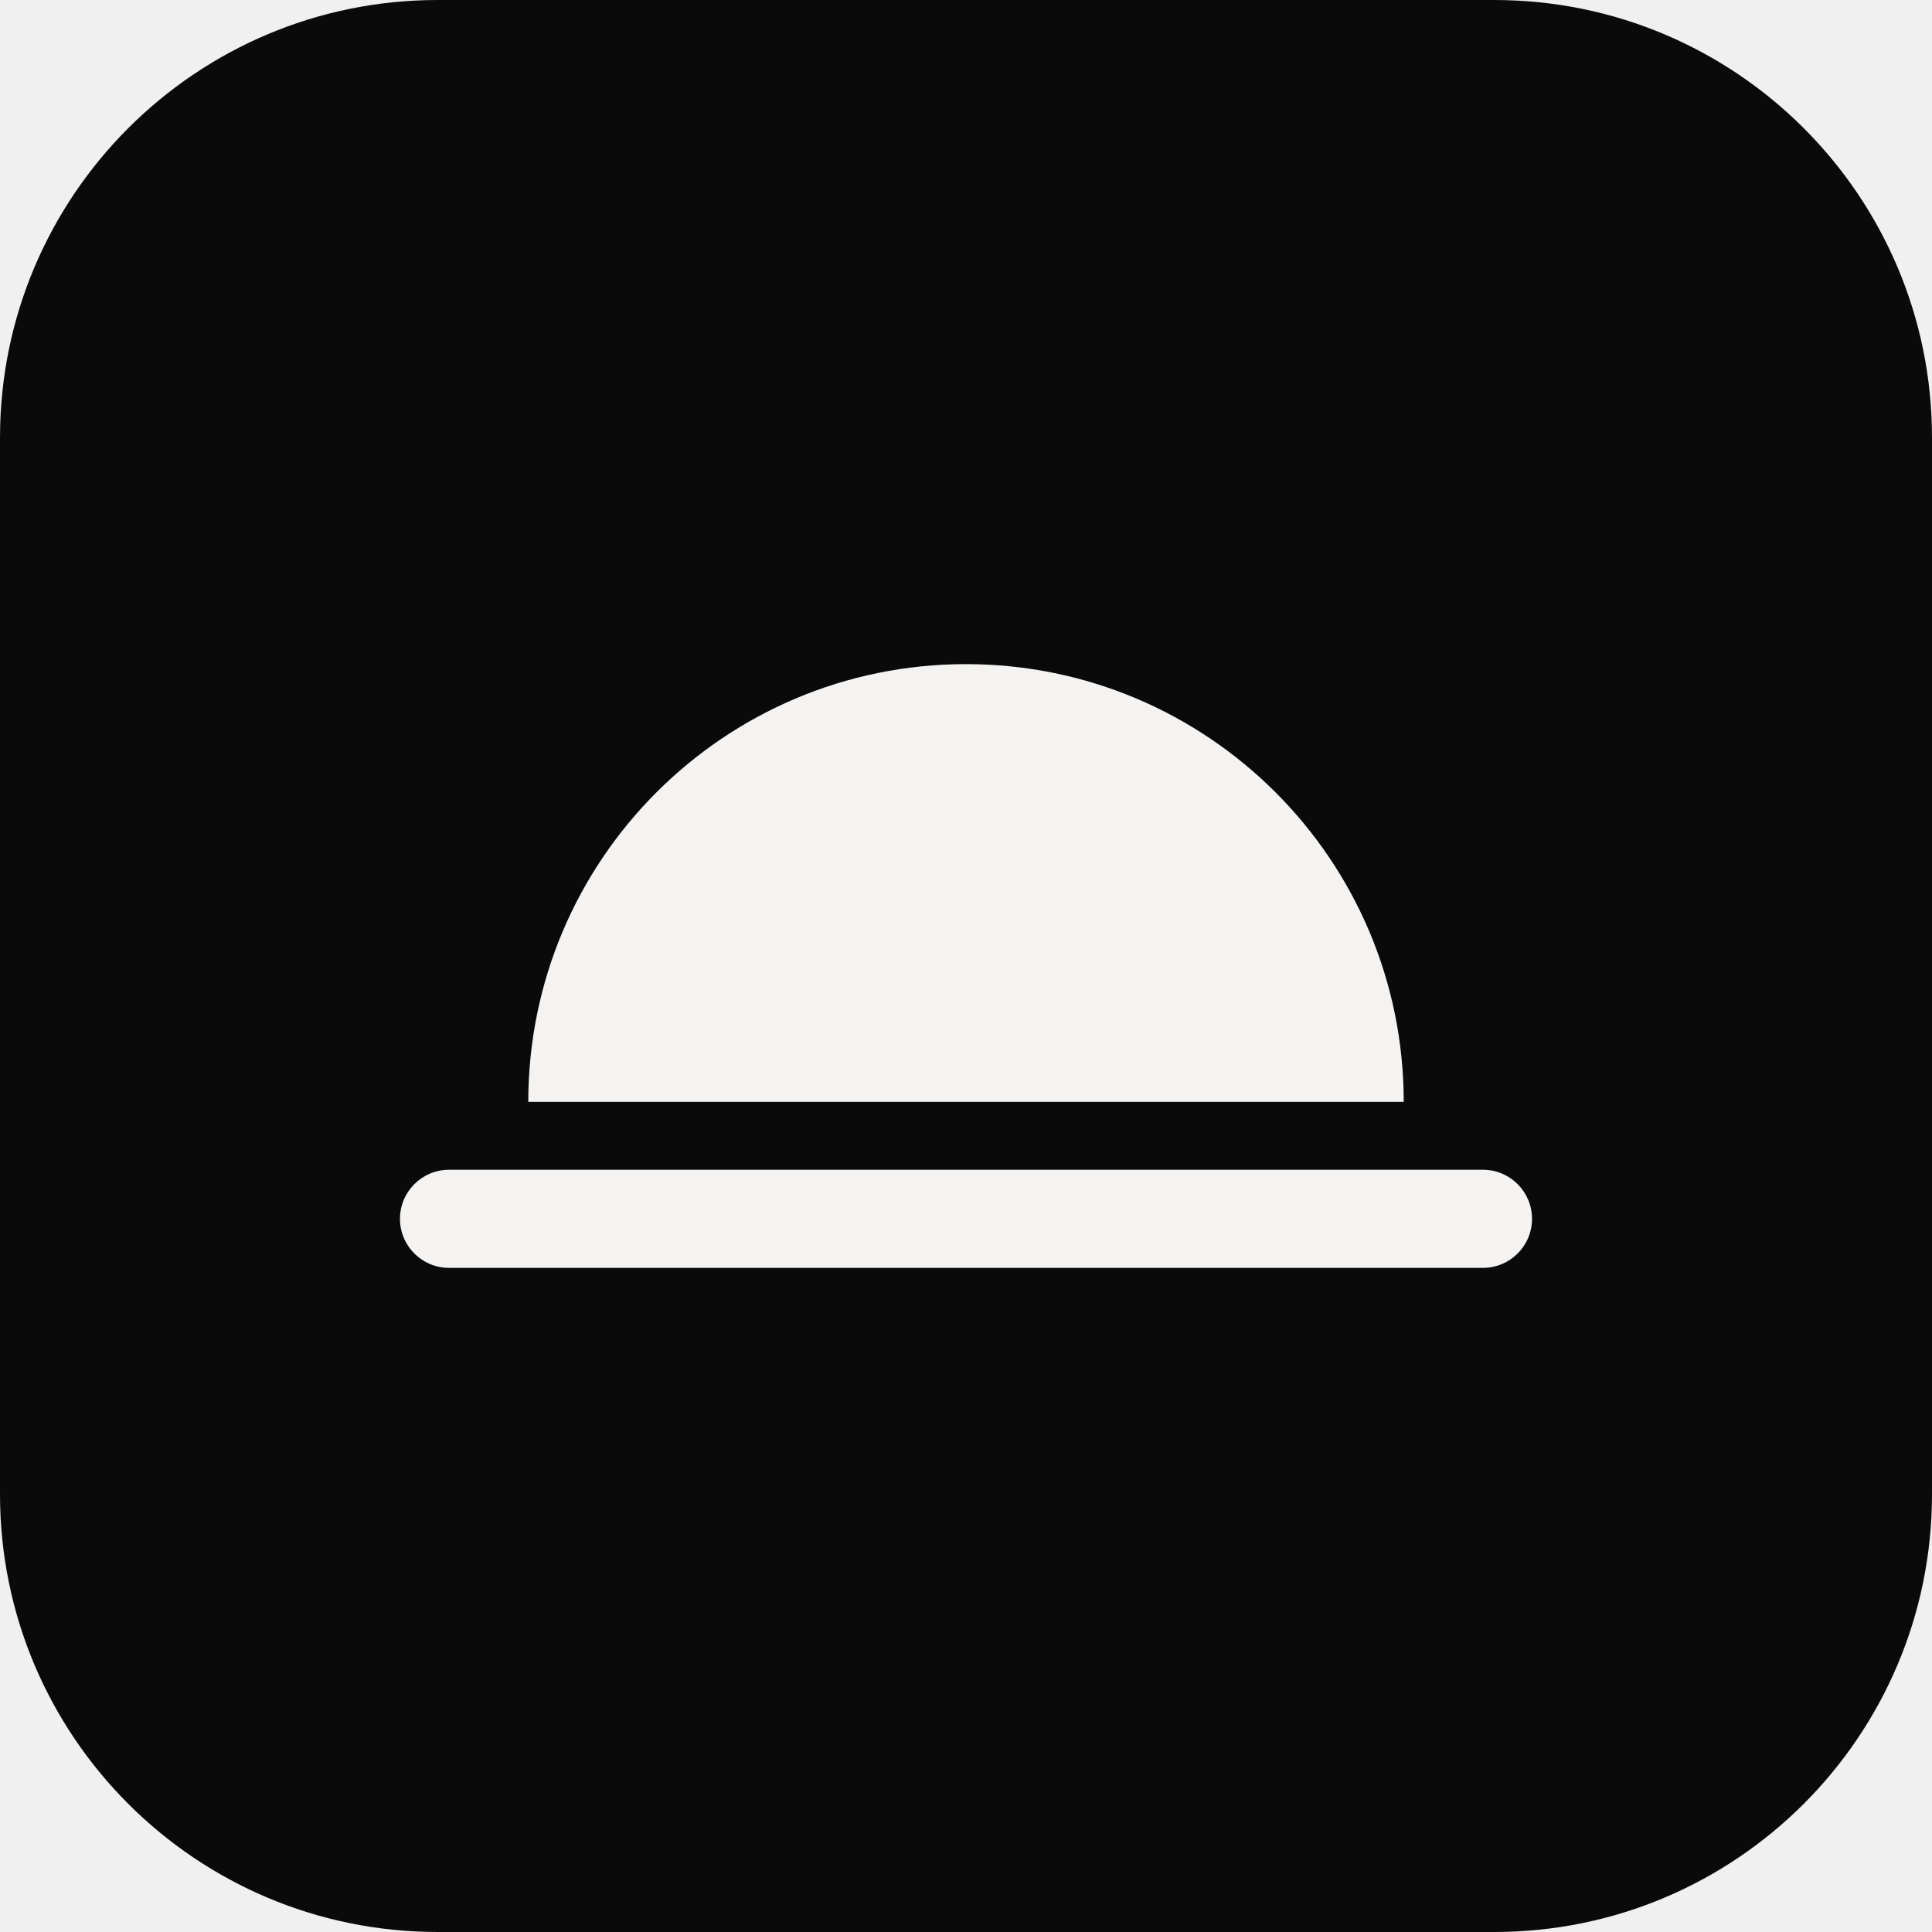
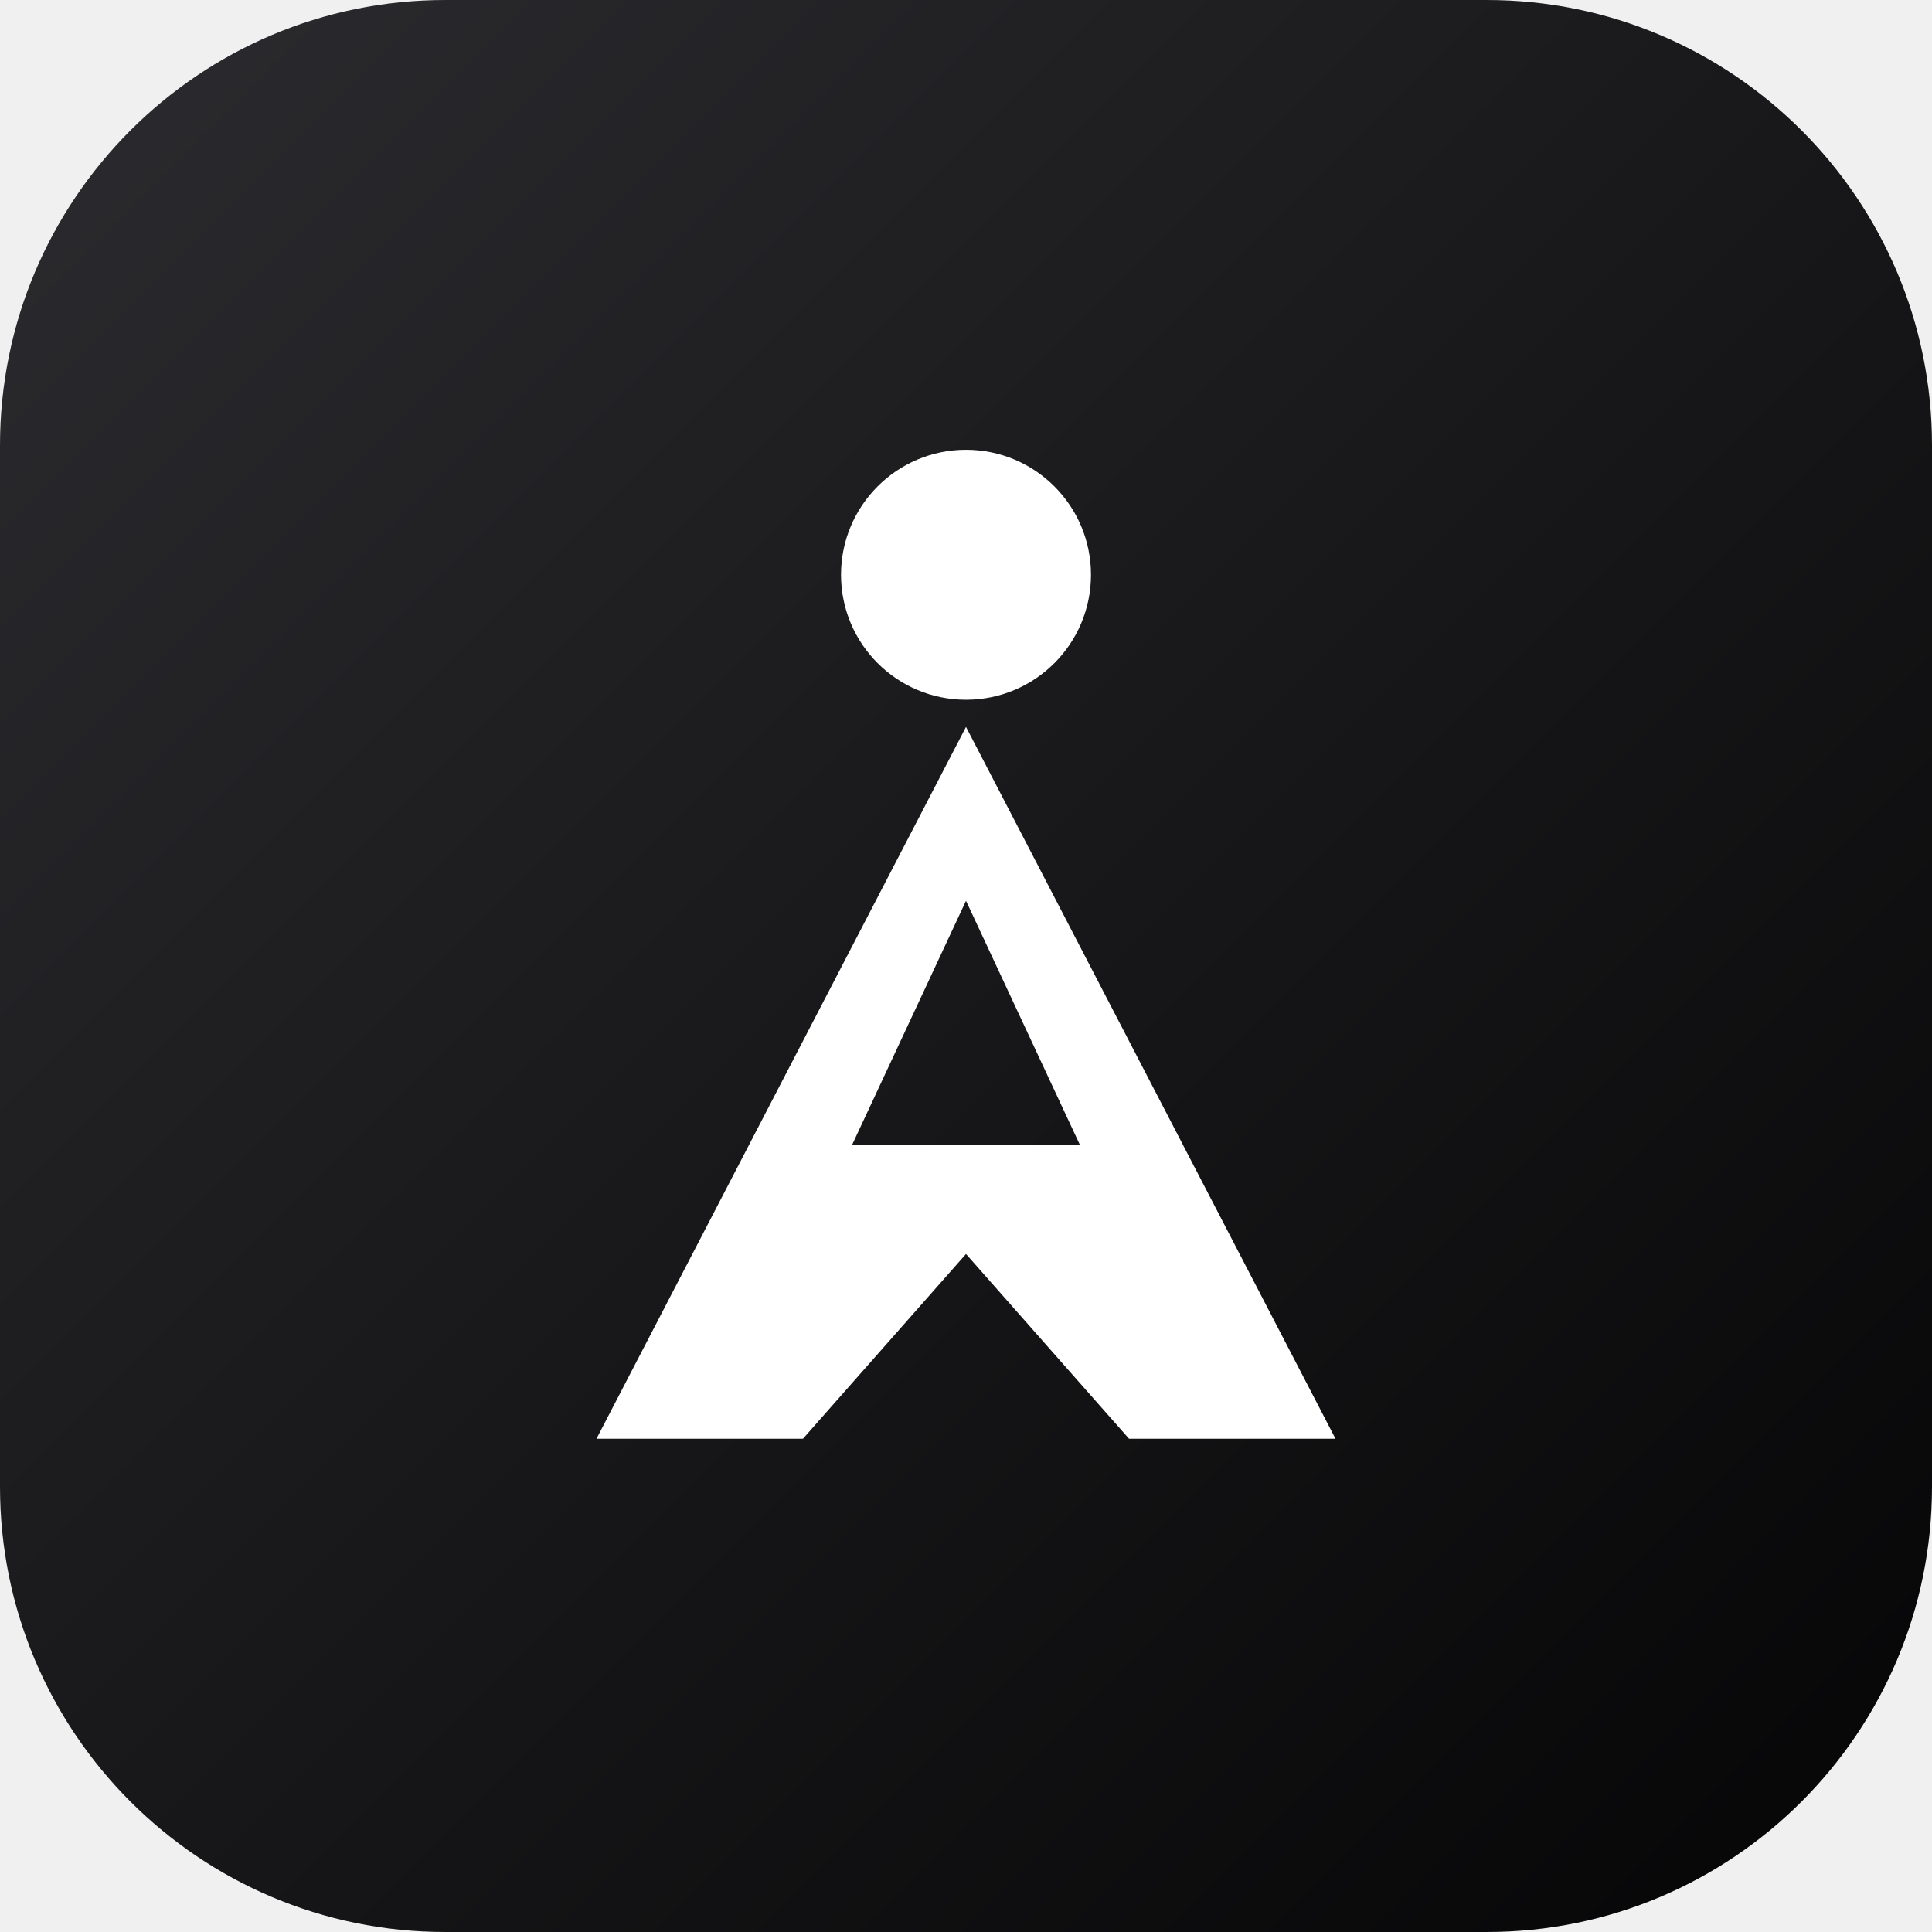
- <svg xmlns="http://www.w3.org/2000/svg" width="512" height="512" viewBox="0 0 512 512" fill="none">
-   <rect width="512" height="512" rx="116" fill="#0A0A0A" />
-   <path d="M140 292 A116 116 0 0 1 372 292 Z" fill="#F4F3F1" />
-   <rect x="106" y="310" width="300" height="26" rx="13" fill="#F4F3F1" />
+ <svg xmlns="http://www.w3.org/2000/svg" viewBox="0 0 512 512" width="512" height="512" role="img" aria-label="Alva IA Tech">
+   <defs>
+     <linearGradient id="alvaCharcoal" x1="0" y1="0" x2="512" y2="512" gradientUnits="userSpaceOnUse">
+       <stop offset="0" stop-color="#2C2C30" />
+       <stop offset=".55" stop-color="#161618" />
+       <stop offset="1" stop-color="#050506" />
+     </linearGradient>
+   </defs>
+   <rect width="512" height="512" rx="118" fill="url(#alvaCharcoal)" />
+   <g transform="translate(256 256) scale(0.72) translate(-256 -256)">
+     <path fill="#FFFFFF" fill-rule="evenodd" d="M120 430 L256 168 L392 430 Z M256 232 L298 322 L214 322 Z M256 362 L316 430 L196 430 Z" />
+     <circle cx="256" cy="112" r="46" fill="#FFFFFF" />
+   </g>
</svg>
